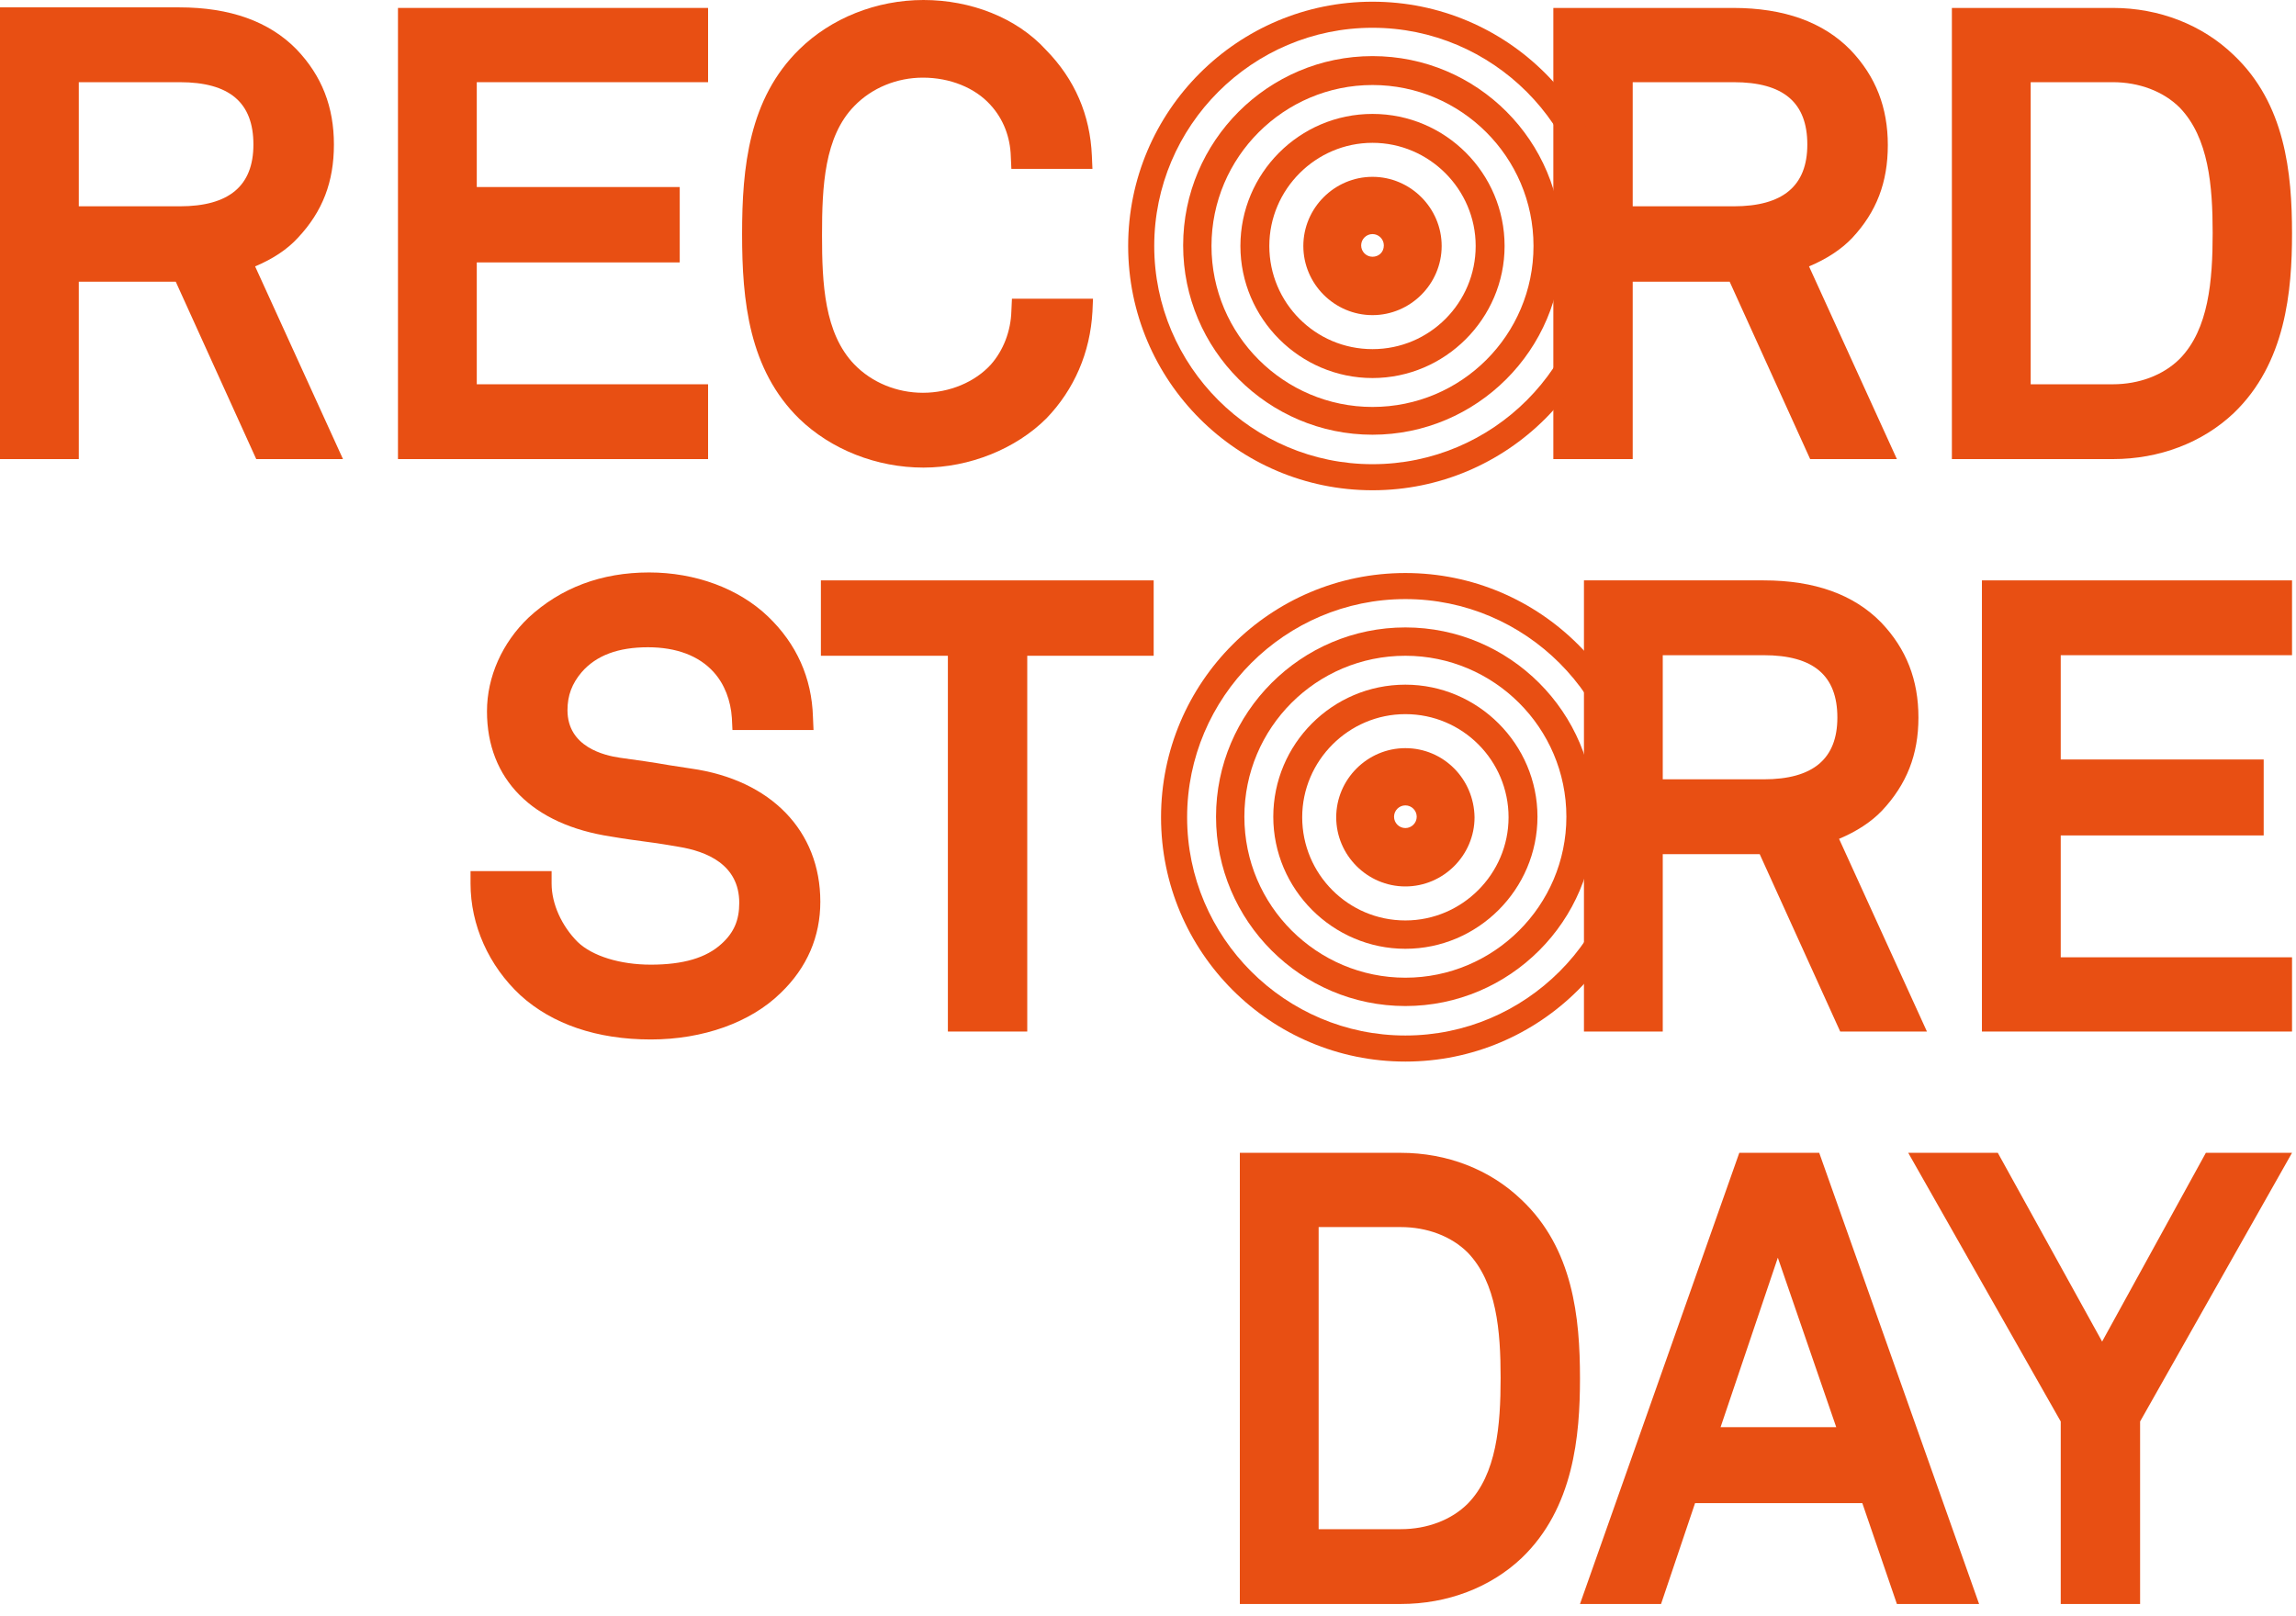
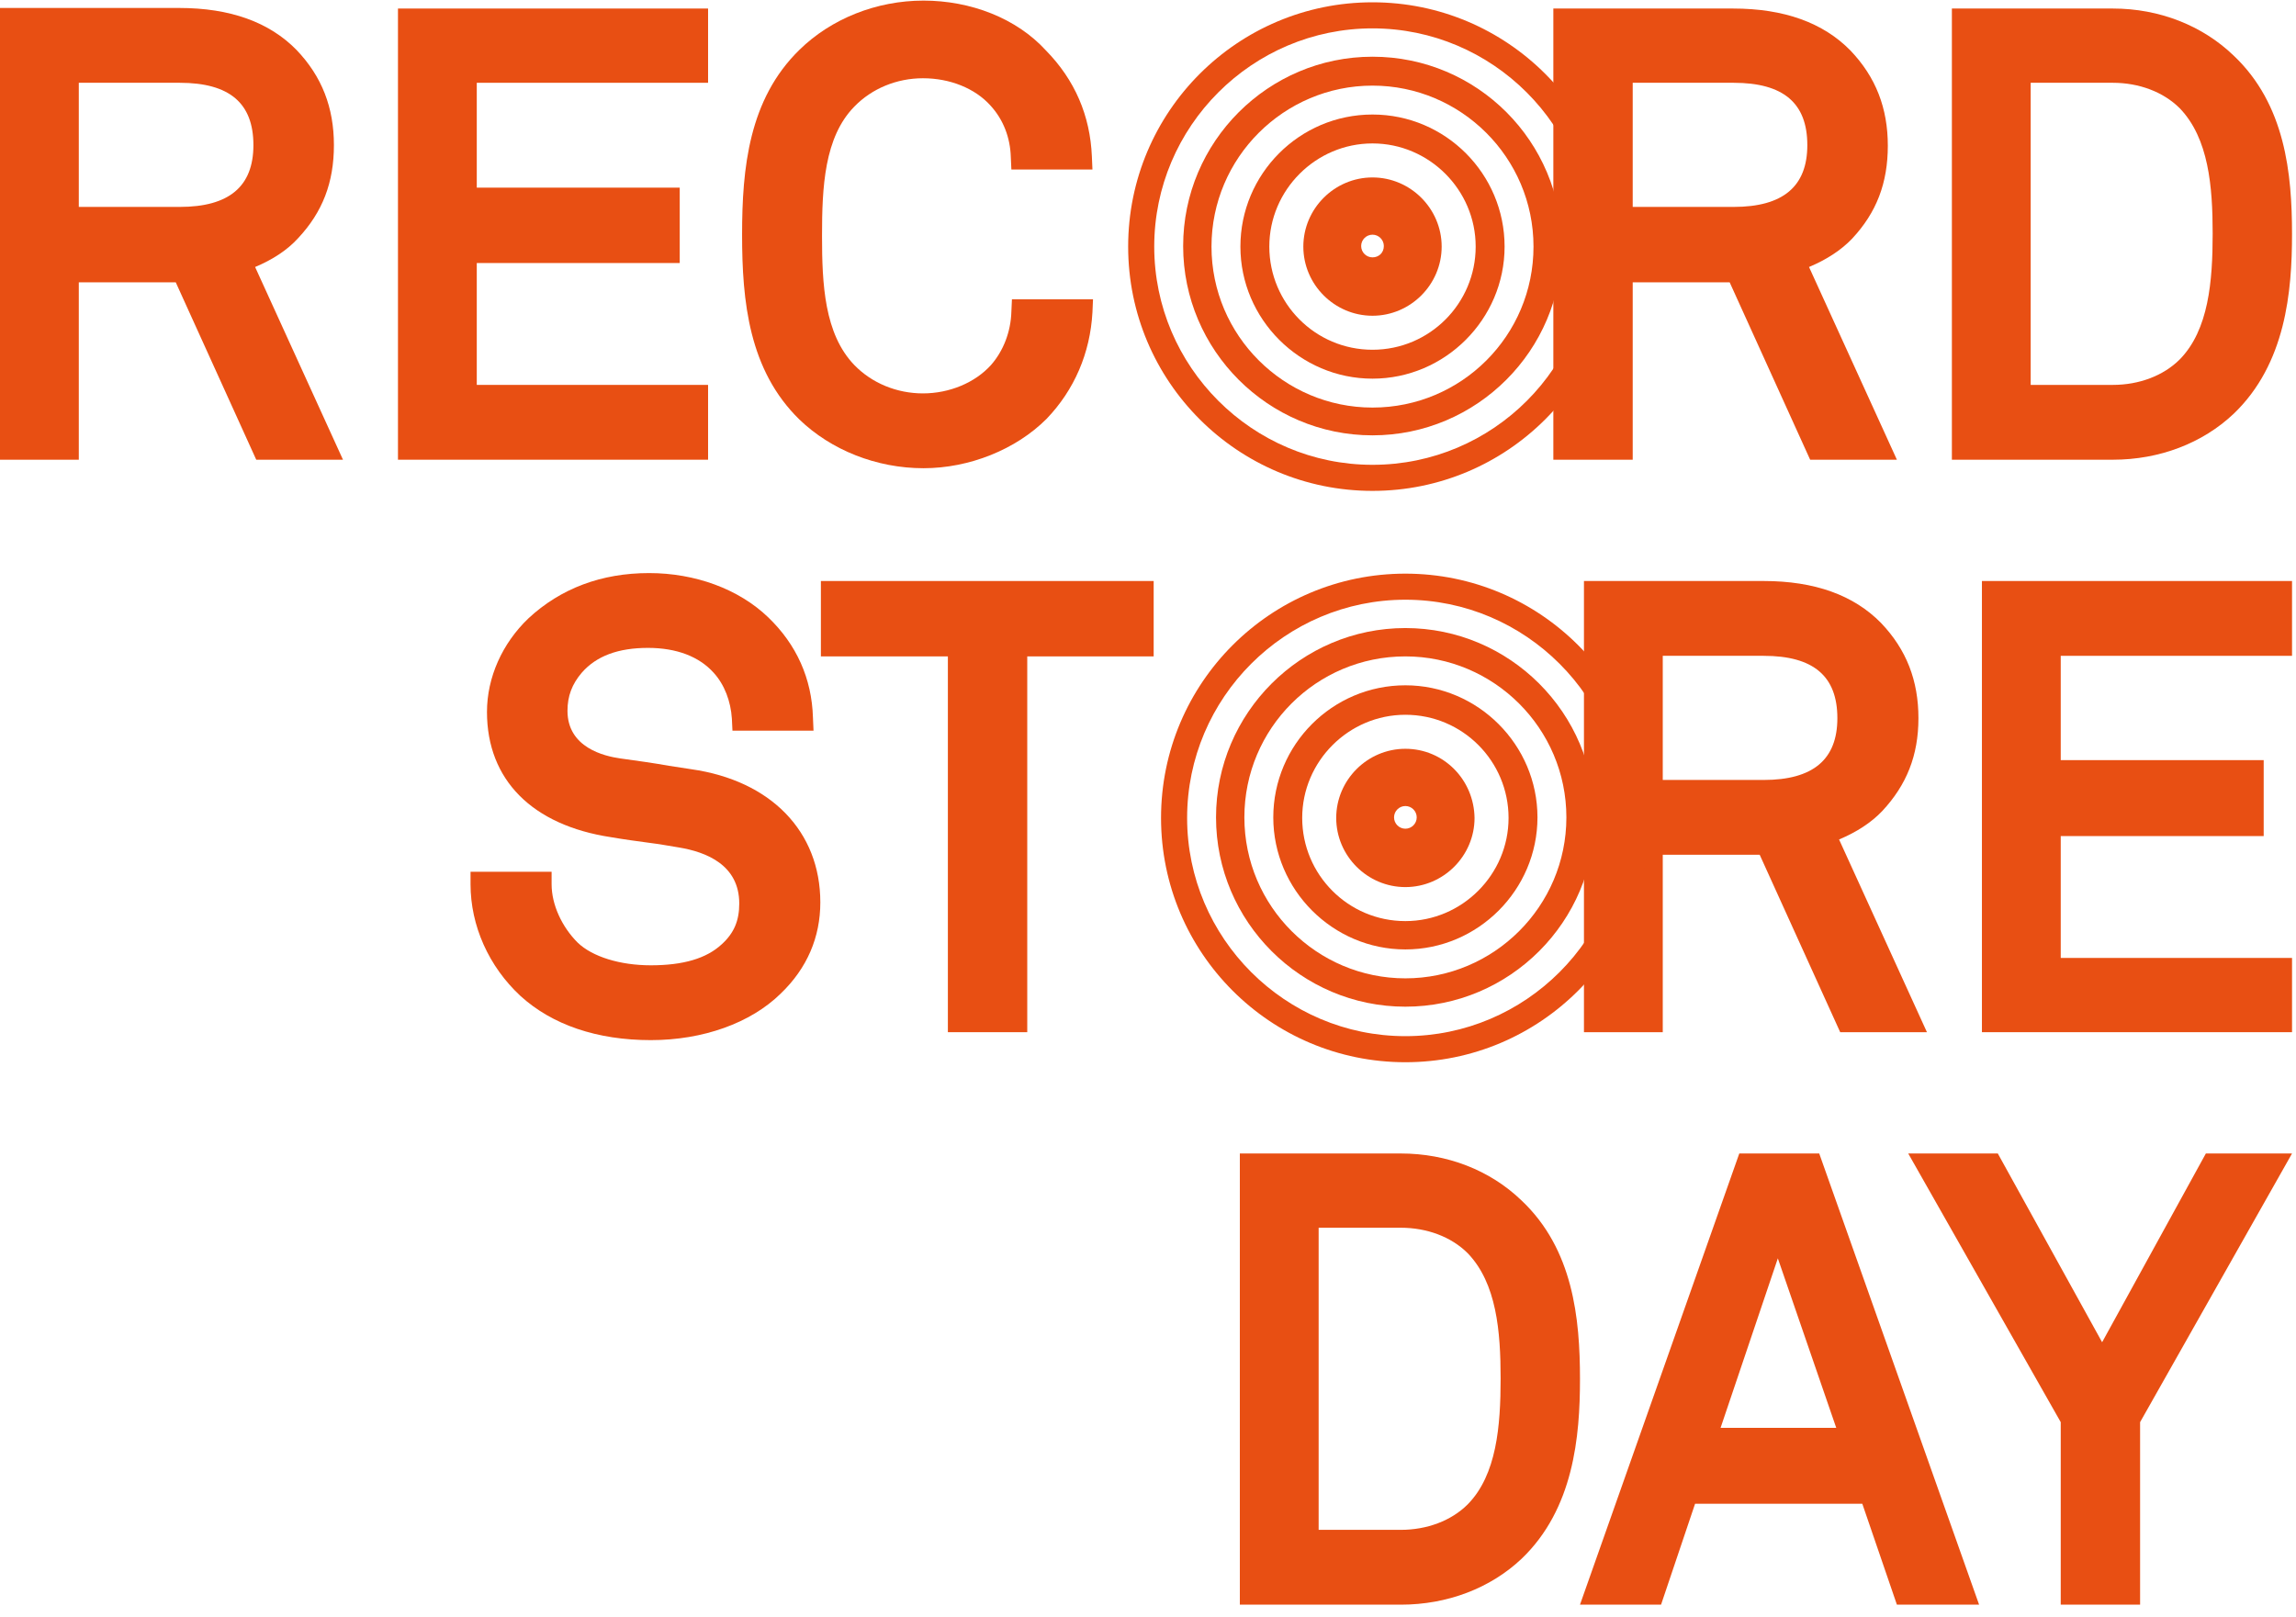
- <svg xmlns="http://www.w3.org/2000/svg" version="1.0" id="Layer_1" x="0px" y="0px" width="405px" height="285px" viewBox="0 0 405 285" style="enable-background:new 0 0 405 285;" xml:space="preserve">
+ <svg xmlns="http://www.w3.org/2000/svg" version="1.0" id="Layer_1" x="0px" y="0px" width="142px" height="100px" viewBox="0 0 405 285" style="enable-background:new 0 0 405 285;" xml:space="preserve">
  <style type="text/css">
	.st0{fill:#E84F13;}
</style>
  <g>
    <g>
      <g>
        <g>
          <path class="st0" d="M52.6,41.9c4.3-4.6,6.3-9.8,6.3-16.4c0-6.6-2.1-12.1-6.6-16.8c-4.8-4.9-11.7-7.4-20.7-7.4H0V81h13.9V49.7      H31L45.2,81h15.3L45,47C48.1,45.7,50.7,44,52.6,41.9z M13.9,14.5h17.8c8.8,0,13,3.6,13,11c0,7.3-4.3,10.9-13,10.9H13.9V14.5z" />
          <polygon class="st0" points="124.9,67.8 84.1,67.8 84.1,46.3 119.9,46.3 119.9,33 84.1,33 84.1,14.5 124.9,14.5 124.9,1.4       70.2,1.4 70.2,81 124.9,81     " />
          <path class="st0" d="M162.9,82.5c8.1,0,16.3-3.3,21.7-8.7l0,0c4.9-5.1,7.7-11.6,8.1-18.8l0.1-2.3h-14.3l-0.1,2.2      c-0.1,3.5-1.4,6.9-3.6,9.4c-2.8,3.1-7.3,5-12,5c-4.6,0-9-1.8-12.1-5c-5.3-5.5-5.7-14.3-5.7-22.8c0-8.6,0.4-17.4,5.7-22.8      c3.1-3.2,7.5-5,12.1-5c4.8,0,9.2,1.8,11.9,4.8c2.3,2.5,3.5,5.7,3.6,9.1l0.1,2.2h14.3l-0.1-2.3c-0.3-7.2-3-13.5-8.1-18.7      C179.3,3.1,171.2,0,162.9,0c-8.3,0-16.3,3.2-21.9,8.7c-8.9,8.7-10.1,20.8-10.1,32.6c0,11.8,1.2,23.9,10.1,32.6      C146.6,79.3,154.6,82.5,162.9,82.5z" />
          <path class="st0" d="M288,49.7h17.1L319.3,81h15.3l-15.5-34c3.1-1.3,5.7-3,7.6-5c4.3-4.6,6.3-9.8,6.3-16.4      c0-6.6-2.1-12.1-6.6-16.8c-4.8-4.9-11.7-7.4-20.7-7.4h-31.7V81H288V49.7z M288,14.5h17.8c8.8,0,13,3.6,13,11      c0,7.3-4.3,10.9-13,10.9H288V14.5z" />
          <path class="st0" d="M394,72.9L394,72.9c9.2-8.8,10.3-21.6,10.3-31.7c0-10.7-1.2-22.9-10.3-31.5c-5.5-5.3-13.1-8.3-21.3-8.3      h-28.4V81h28.4C380.9,81,388.5,78.1,394,72.9z M372.7,67.8h-14.5V14.5h14.5c4.6,0,8.9,1.6,11.8,4.5c5.1,5.3,5.8,13.8,5.8,22.1      c0,8.4-0.7,17-5.8,22.2C381.6,66.2,377.3,67.8,372.7,67.8z" />
        </g>
        <g>
          <path class="st0" d="M121.9,135.6c-1.3-0.2-2.6-0.4-3.9-0.6c-2.8-0.5-5.7-0.9-8.6-1.3c-2.8-0.4-9.3-1.9-9.3-8.4      c0-2.6,0.8-4.7,2.5-6.7c2.6-3,6.5-4.4,11.7-4.4c5,0,9,1.5,11.6,4.4c1.9,2.1,3,5,3.2,8.1l0.1,2.1h14.3l-0.1-2.3      c-0.2-6.9-2.9-12.9-7.9-17.7c-5.2-5-12.9-7.8-21-7.8c-8.4,0-15.6,2.7-21.3,8c-4.6,4.4-7.3,10.4-7.3,16.5c0,12,8,20,21.9,22.1      c2.3,0.4,4.6,0.7,6.8,1c1.6,0.2,3.3,0.5,5.1,0.8c4.9,0.8,10.7,3.1,10.7,9.9c0,3-0.9,5.2-3.1,7.2c-2.7,2.5-6.8,3.7-12.5,3.7      c-5.4,0-10.3-1.5-12.9-4c-2.8-2.8-4.6-6.7-4.6-10.3v-2.2H83v2.2c0,7.3,3.2,14.5,8.8,19.7c5.6,5.1,13.5,7.8,23,7.8      c9.2,0,17.6-3,22.9-8.2c4.7-4.5,7-10,7-16.1C144.7,146.6,136,137.6,121.9,135.6z" />
          <polygon class="st0" points="203.5,102.4 144.8,102.4 144.8,115.7 167.2,115.7 167.2,182 181.2,182 181.2,115.7 203.5,115.7           " />
          <path class="st0" d="M338.4,126.6c0-6.6-2.1-12.1-6.6-16.8c-4.8-4.9-11.7-7.4-20.7-7.4h-31.7V182h13.9v-31.3h17.1l14.2,31.3      h15.3l-15.5-34c3.1-1.3,5.7-3,7.6-5C336.3,138.4,338.4,133.2,338.4,126.6z M293.3,115.6h17.8c8.8,0,13,3.6,13,11      c0,7.3-4.3,10.9-13,10.9h-17.8V115.6z" />
          <polygon class="st0" points="404.3,115.6 404.3,102.4 349.6,102.4 349.6,182 404.3,182 404.3,168.9 363.5,168.9 363.5,147.4       399.3,147.4 399.3,134 363.5,134 363.5,115.6     " />
        </g>
        <g>
          <path class="st0" d="M247.1,203.4h-28.4V283h28.4c8.2,0,15.8-2.9,21.3-8.1l0,0c9.2-8.8,10.3-21.6,10.3-31.7      c0-10.7-1.2-22.9-10.3-31.5C262.8,206.3,255.2,203.4,247.1,203.4z M247.1,269.8h-14.5v-53.3h14.5c4.6,0,8.9,1.6,11.8,4.5      c5.1,5.3,5.8,13.8,5.8,22.1c0,8.4-0.7,17-5.8,22.2C256,268.2,251.7,269.8,247.1,269.8z" />
          <path class="st0" d="M306.8,203.4L278.7,283H293l6-17.8h29.5l6.1,17.8h14.5l-28.2-79.6H306.8z M323.9,251.8h-20.4l10.1-29.9      L323.9,251.8z" />
          <polygon class="st0" points="389.1,203.4 370.8,236.7 352.4,203.4 336.6,203.4 363.5,250.8 363.5,283 377.5,283 377.5,250.8       404.3,203.4     " />
        </g>
      </g>
    </g>
    <g>
      <path class="st0" d="M242.1,31.2c-6.7,0-12.2,5.5-12.2,12.2s5.5,12.2,12.2,12.2s12.2-5.5,12.2-12.2S248.8,31.2,242.1,31.2z     M242.1,45.3c-1.1,0-2-0.9-2-2c0-1.1,0.9-2,2-2s2,0.9,2,2C244.1,44.5,243.2,45.3,242.1,45.3z" />
      <path class="st0" d="M242.1,0.3c-23.8,0-43.1,19.3-43.1,43.1s19.3,43.1,43.1,43.1s43.1-19.3,43.1-43.1S265.9,0.3,242.1,0.3z     M242.1,81.9c-21.2,0-38.5-17.3-38.5-38.5s17.3-38.5,38.5-38.5s38.5,17.3,38.5,38.5S263.4,81.9,242.1,81.9z" />
      <path class="st0" d="M242.1,9.9c-18.4,0-33.4,15-33.4,33.4s15,33.4,33.4,33.4s33.4-15,33.4-33.4S260.6,9.9,242.1,9.9z M242.1,71.8    c-15.6,0-28.4-12.7-28.4-28.4S226.5,15,242.1,15s28.4,12.7,28.4,28.4S257.8,71.8,242.1,71.8z" />
      <path class="st0" d="M242.1,20.1c-12.9,0-23.3,10.5-23.3,23.3s10.5,23.3,23.3,23.3s23.3-10.5,23.3-23.3S255,20.1,242.1,20.1z     M242.1,61.6c-10.1,0-18.2-8.2-18.2-18.2s8.2-18.2,18.2-18.2s18.2,8.2,18.2,18.2S252.2,61.6,242.1,61.6z" />
    </g>
    <g>
      <path class="st0" d="M247.9,132c-6.7,0-12.2,5.5-12.2,12.2c0,6.7,5.5,12.2,12.2,12.2c6.7,0,12.2-5.5,12.2-12.2    C260,137.4,254.6,132,247.9,132z M247.9,146.1c-1.1,0-2-0.9-2-2s0.9-2,2-2c1.1,0,2,0.9,2,2S249,146.1,247.9,146.1z" />
      <path class="st0" d="M247.9,101.1c-23.8,0-43.1,19.3-43.1,43.1s19.3,43.1,43.1,43.1s43.1-19.3,43.1-43.1S271.7,101.1,247.9,101.1z     M247.9,182.7c-21.2,0-38.5-17.3-38.5-38.5s17.3-38.5,38.5-38.5s38.5,17.3,38.5,38.5S269.1,182.7,247.9,182.7z" />
      <path class="st0" d="M247.9,110.7c-18.4,0-33.4,15-33.4,33.4s15,33.4,33.4,33.4s33.4-15,33.4-33.4S266.3,110.7,247.9,110.7z     M247.9,172.5c-15.6,0-28.4-12.7-28.4-28.4s12.7-28.4,28.4-28.4c15.6,0,28.4,12.7,28.4,28.4S263.5,172.5,247.9,172.5z" />
      <path class="st0" d="M247.9,120.8c-12.9,0-23.3,10.5-23.3,23.3s10.5,23.3,23.3,23.3s23.3-10.5,23.3-23.3S260.7,120.8,247.9,120.8z     M247.9,162.4c-10.1,0-18.2-8.2-18.2-18.2s8.2-18.2,18.2-18.2c10.1,0,18.2,8.2,18.2,18.2S257.9,162.4,247.9,162.4z" />
    </g>
  </g>
</svg>
